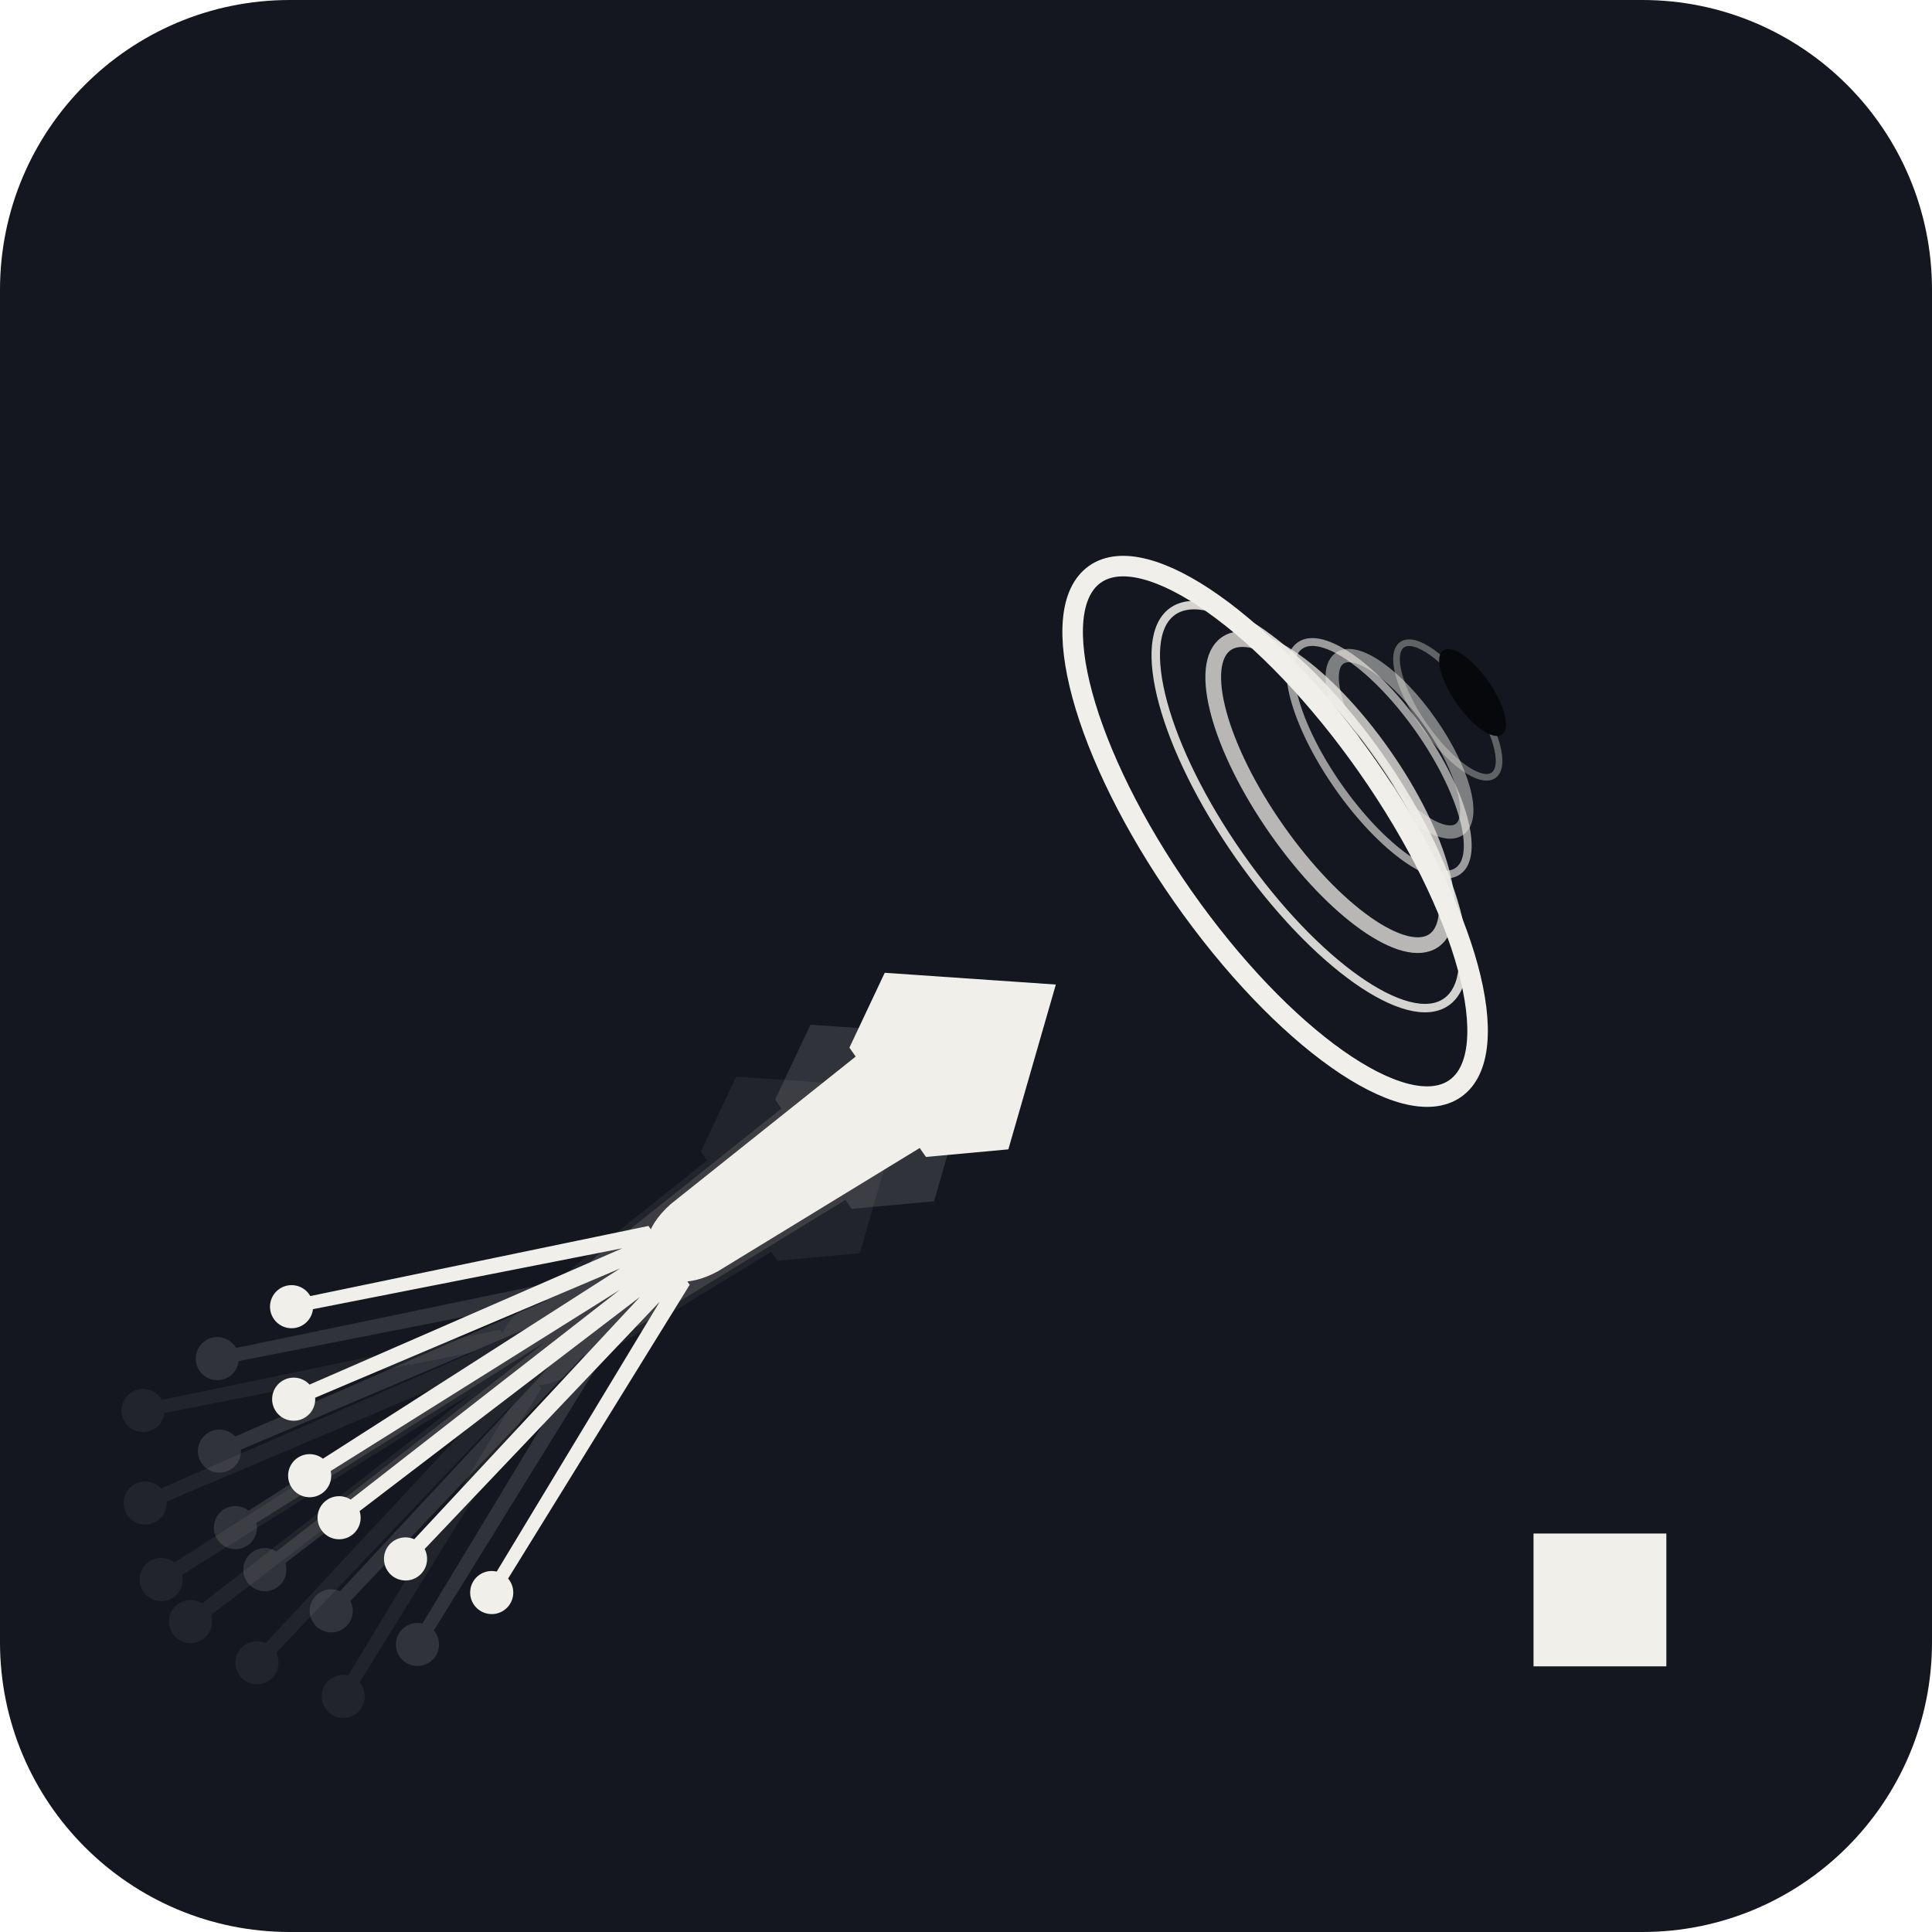
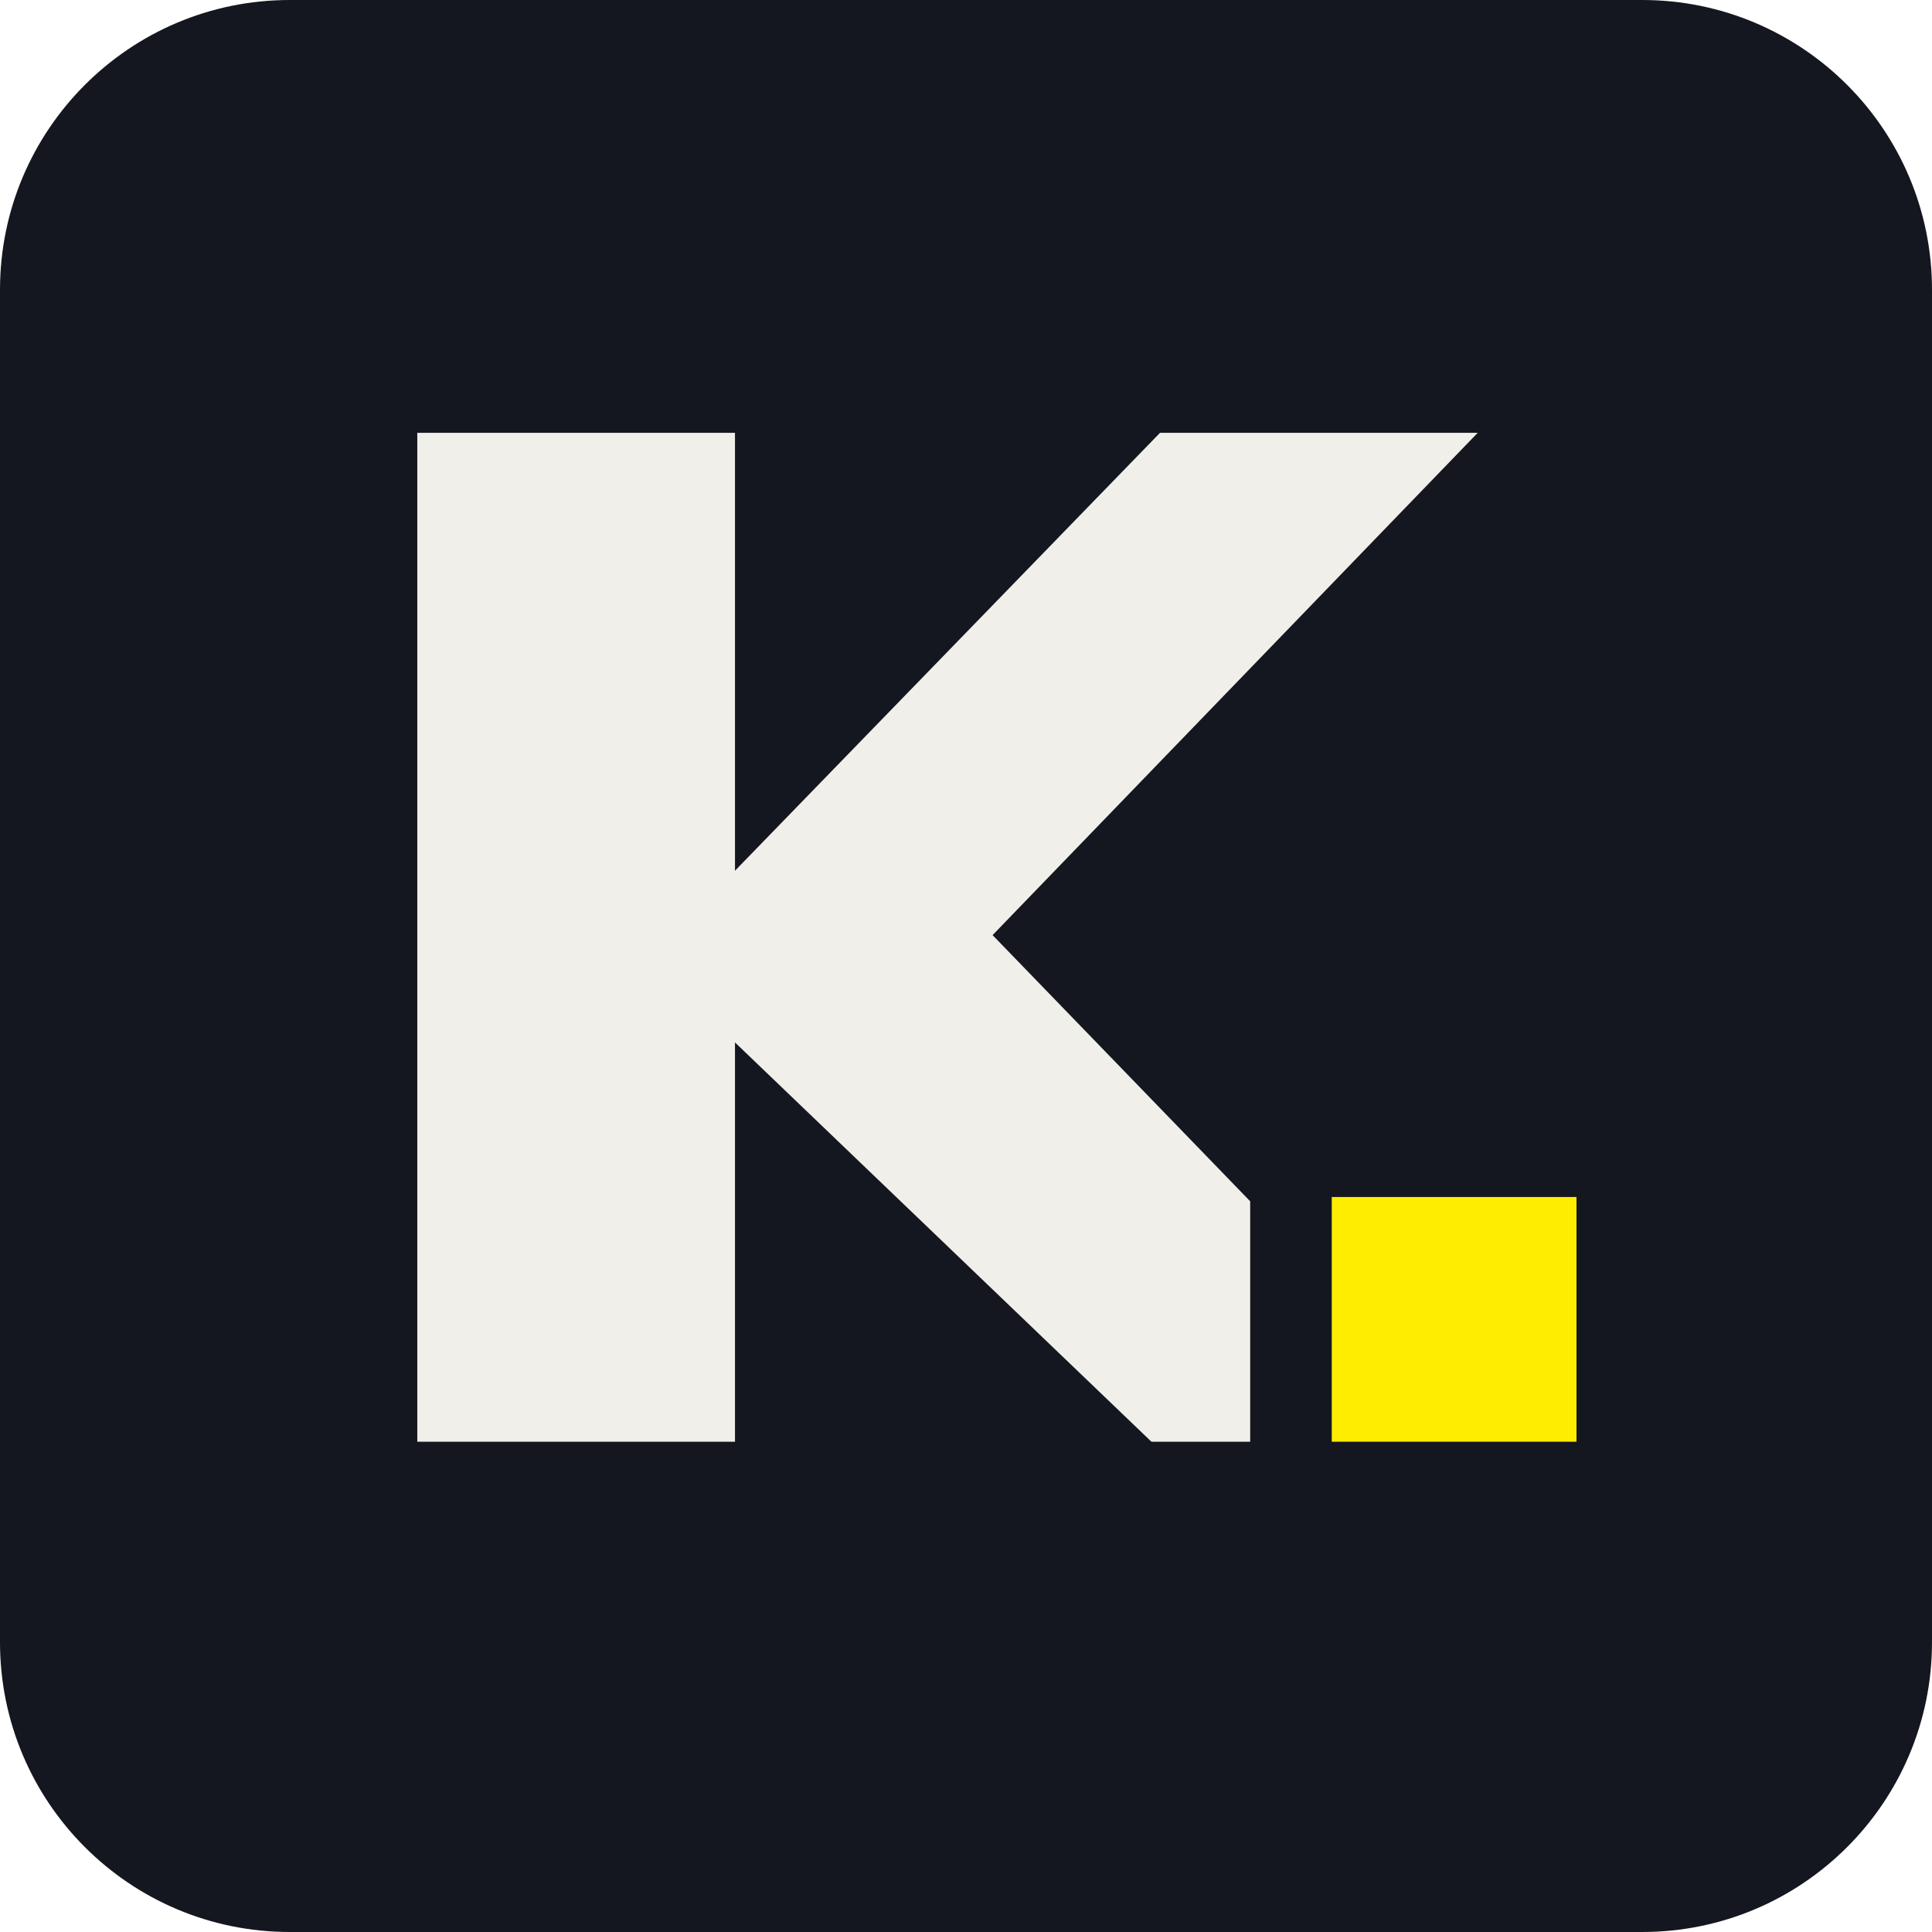
- <svg xmlns="http://www.w3.org/2000/svg" viewBox="0 0 320 320" width="320" height="320" role="img" aria-label="KAIWA">
+ <svg xmlns="http://www.w3.org/2000/svg" viewBox="0 0 320 320" role="img" aria-label="KAIWA">
  <rect width="320" height="320" rx="48" fill="#14171F" />
-   <ellipse cx="211.2" cy="137.7" rx="18.7" ry="52.0" transform="rotate(-35 211.2 137.7)" fill="none" stroke="#F1EFE9" stroke-width="3.4" opacity="1.00" />
-   <ellipse cx="216.9" cy="133.6" rx="14.2" ry="39.5" transform="rotate(-35 216.9 133.6)" fill="none" stroke="#F1EFE9" stroke-width="1.4" opacity="0.87" />
-   <ellipse cx="220.3" cy="131.2" rx="10.8" ry="30.0" transform="rotate(-35 220.3 131.2)" fill="none" stroke="#F1EFE9" stroke-width="2.6" opacity="0.74" />
-   <ellipse cx="228.4" cy="125.6" rx="8.2" ry="22.8" transform="rotate(-35 228.4 125.6)" fill="none" stroke="#F1EFE9" stroke-width="1.3" opacity="0.61" />
-   <ellipse cx="231.8" cy="123.2" rx="6.2" ry="17.3" transform="rotate(-35 231.8 123.2)" fill="none" stroke="#F1EFE9" stroke-width="2.2" opacity="0.48" />
-   <ellipse cx="239.8" cy="117.6" rx="4.7" ry="13.2" transform="rotate(-35 239.8 117.6)" fill="none" stroke="#F1EFE9" stroke-width="1.1" opacity="0.35" />
-   <ellipse cx="243.9" cy="114.7" rx="3.2" ry="8.5" transform="rotate(-35 243.9 114.7)" fill="#07080C" />
-   <g transform="translate(5.4 137.2) scale(1.7) rotate(-35 50 50)">
-     <path fill="#F1EFE9" fill-opacity="0.06" d="M93 50L80 39.5L73 43.5L73 56.5L80 60.5ZM74 44.5L50 46C46.5 46.4 45 48.2 45 50C45 51.8 46.5 53.6 50 54L74 55.5ZM47 46.5L14 32.3L14 33.7L47 48.3ZM11.9 33a2.1 2.1 0 1 0 4.2 0a2.1 2.1 0 1 0 -4.2 0ZM47 47.5L9 39.8L9 41.2L47 49.3ZM6.9 40.5a2.1 2.1 0 1 0 4.2 0a2.1 2.1 0 1 0 -4.2 0ZM47 48.5L6 46.8L6 48.2L47 50.3ZM3.9 47.5a2.1 2.1 0 1 0 4.2 0a2.1 2.1 0 1 0 -4.2 0ZM47 49.7L6 51.8L6 53.2L47 51.5ZM3.9 52.5a2.1 2.1 0 1 0 4.2 0a2.1 2.1 0 1 0 -4.2 0ZM47 50.7L9 58.8L9 60.2L47 52.5ZM6.9 59.5a2.1 2.1 0 1 0 4.2 0a2.1 2.1 0 1 0 -4.2 0ZM47 51.7L14 66.3L14 67.7L47 53.5ZM11.9 67a2.1 2.1 0 1 0 4.2 0a2.1 2.1 0 1 0 -4.2 0Z" />
+   <g transform="translate(-126.44 -52.76) scale(0.71111)">
+     <path fill="#F1EFE9" d="M275 175H349V277L448 175H522L409 292L469 354V410H446L349 317V410H275Z" />
+     <rect fill="#FFED00" x="488" y="353" width="57" height="57" />
  </g>
-   <g transform="translate(17.7 128.6) scale(1.7) rotate(-35 50 50)">
-     <path fill="#F1EFE9" fill-opacity="0.13" d="M93 50L80 39.5L73 43.5L73 56.5L80 60.5ZM74 44.5L50 46C46.5 46.4 45 48.2 45 50C45 51.8 46.5 53.6 50 54L74 55.5ZM47 46.5L14 32.3L14 33.7L47 48.3ZM11.9 33a2.1 2.1 0 1 0 4.2 0a2.1 2.1 0 1 0 -4.2 0ZM47 47.5L9 39.8L9 41.2L47 49.3ZM6.9 40.5a2.1 2.1 0 1 0 4.2 0a2.1 2.1 0 1 0 -4.2 0ZM47 48.5L6 46.8L6 48.2L47 50.3ZM3.9 47.5a2.1 2.1 0 1 0 4.2 0a2.1 2.1 0 1 0 -4.2 0ZM47 49.7L6 51.8L6 53.2L47 51.5ZM3.9 52.5a2.1 2.1 0 1 0 4.2 0a2.1 2.1 0 1 0 -4.2 0ZM47 50.7L9 58.8L9 60.2L47 52.5ZM6.9 59.5a2.1 2.1 0 1 0 4.2 0a2.1 2.1 0 1 0 -4.2 0ZM47 51.7L14 66.3L14 67.7L47 53.5ZM11.9 67a2.1 2.1 0 1 0 4.2 0a2.1 2.1 0 1 0 -4.2 0Z" />
-   </g>
-   <g transform="translate(30.0 120.0) scale(1.7) rotate(-35 50 50)" opacity="1">
-     <path fill="#F1EFE9" d="M93 50L80 39.5L73 43.5L73 56.5L80 60.5ZM74 44.5L50 46C46.5 46.4 45 48.2 45 50C45 51.8 46.5 53.6 50 54L74 55.5ZM47 46.5L14 32.3L14 33.7L47 48.3ZM11.9 33a2.1 2.1 0 1 0 4.2 0a2.1 2.1 0 1 0 -4.2 0ZM47 47.5L9 39.8L9 41.2L47 49.3ZM6.9 40.5a2.1 2.1 0 1 0 4.2 0a2.1 2.1 0 1 0 -4.2 0ZM47 48.5L6 46.8L6 48.2L47 50.3ZM3.9 47.5a2.1 2.1 0 1 0 4.2 0a2.1 2.1 0 1 0 -4.2 0ZM47 49.7L6 51.8L6 53.2L47 51.5ZM3.9 52.5a2.1 2.1 0 1 0 4.2 0a2.1 2.1 0 1 0 -4.2 0ZM47 50.7L9 58.8L9 60.2L47 52.5ZM6.9 59.5a2.1 2.1 0 1 0 4.2 0a2.1 2.1 0 1 0 -4.2 0ZM47 51.7L14 66.3L14 67.7L47 53.5ZM11.9 67a2.1 2.1 0 1 0 4.2 0a2.1 2.1 0 1 0 -4.2 0Z" />
-   </g>
-   <rect x="254" y="254" width="22" height="22" fill="#F1EFE9" />
</svg>
